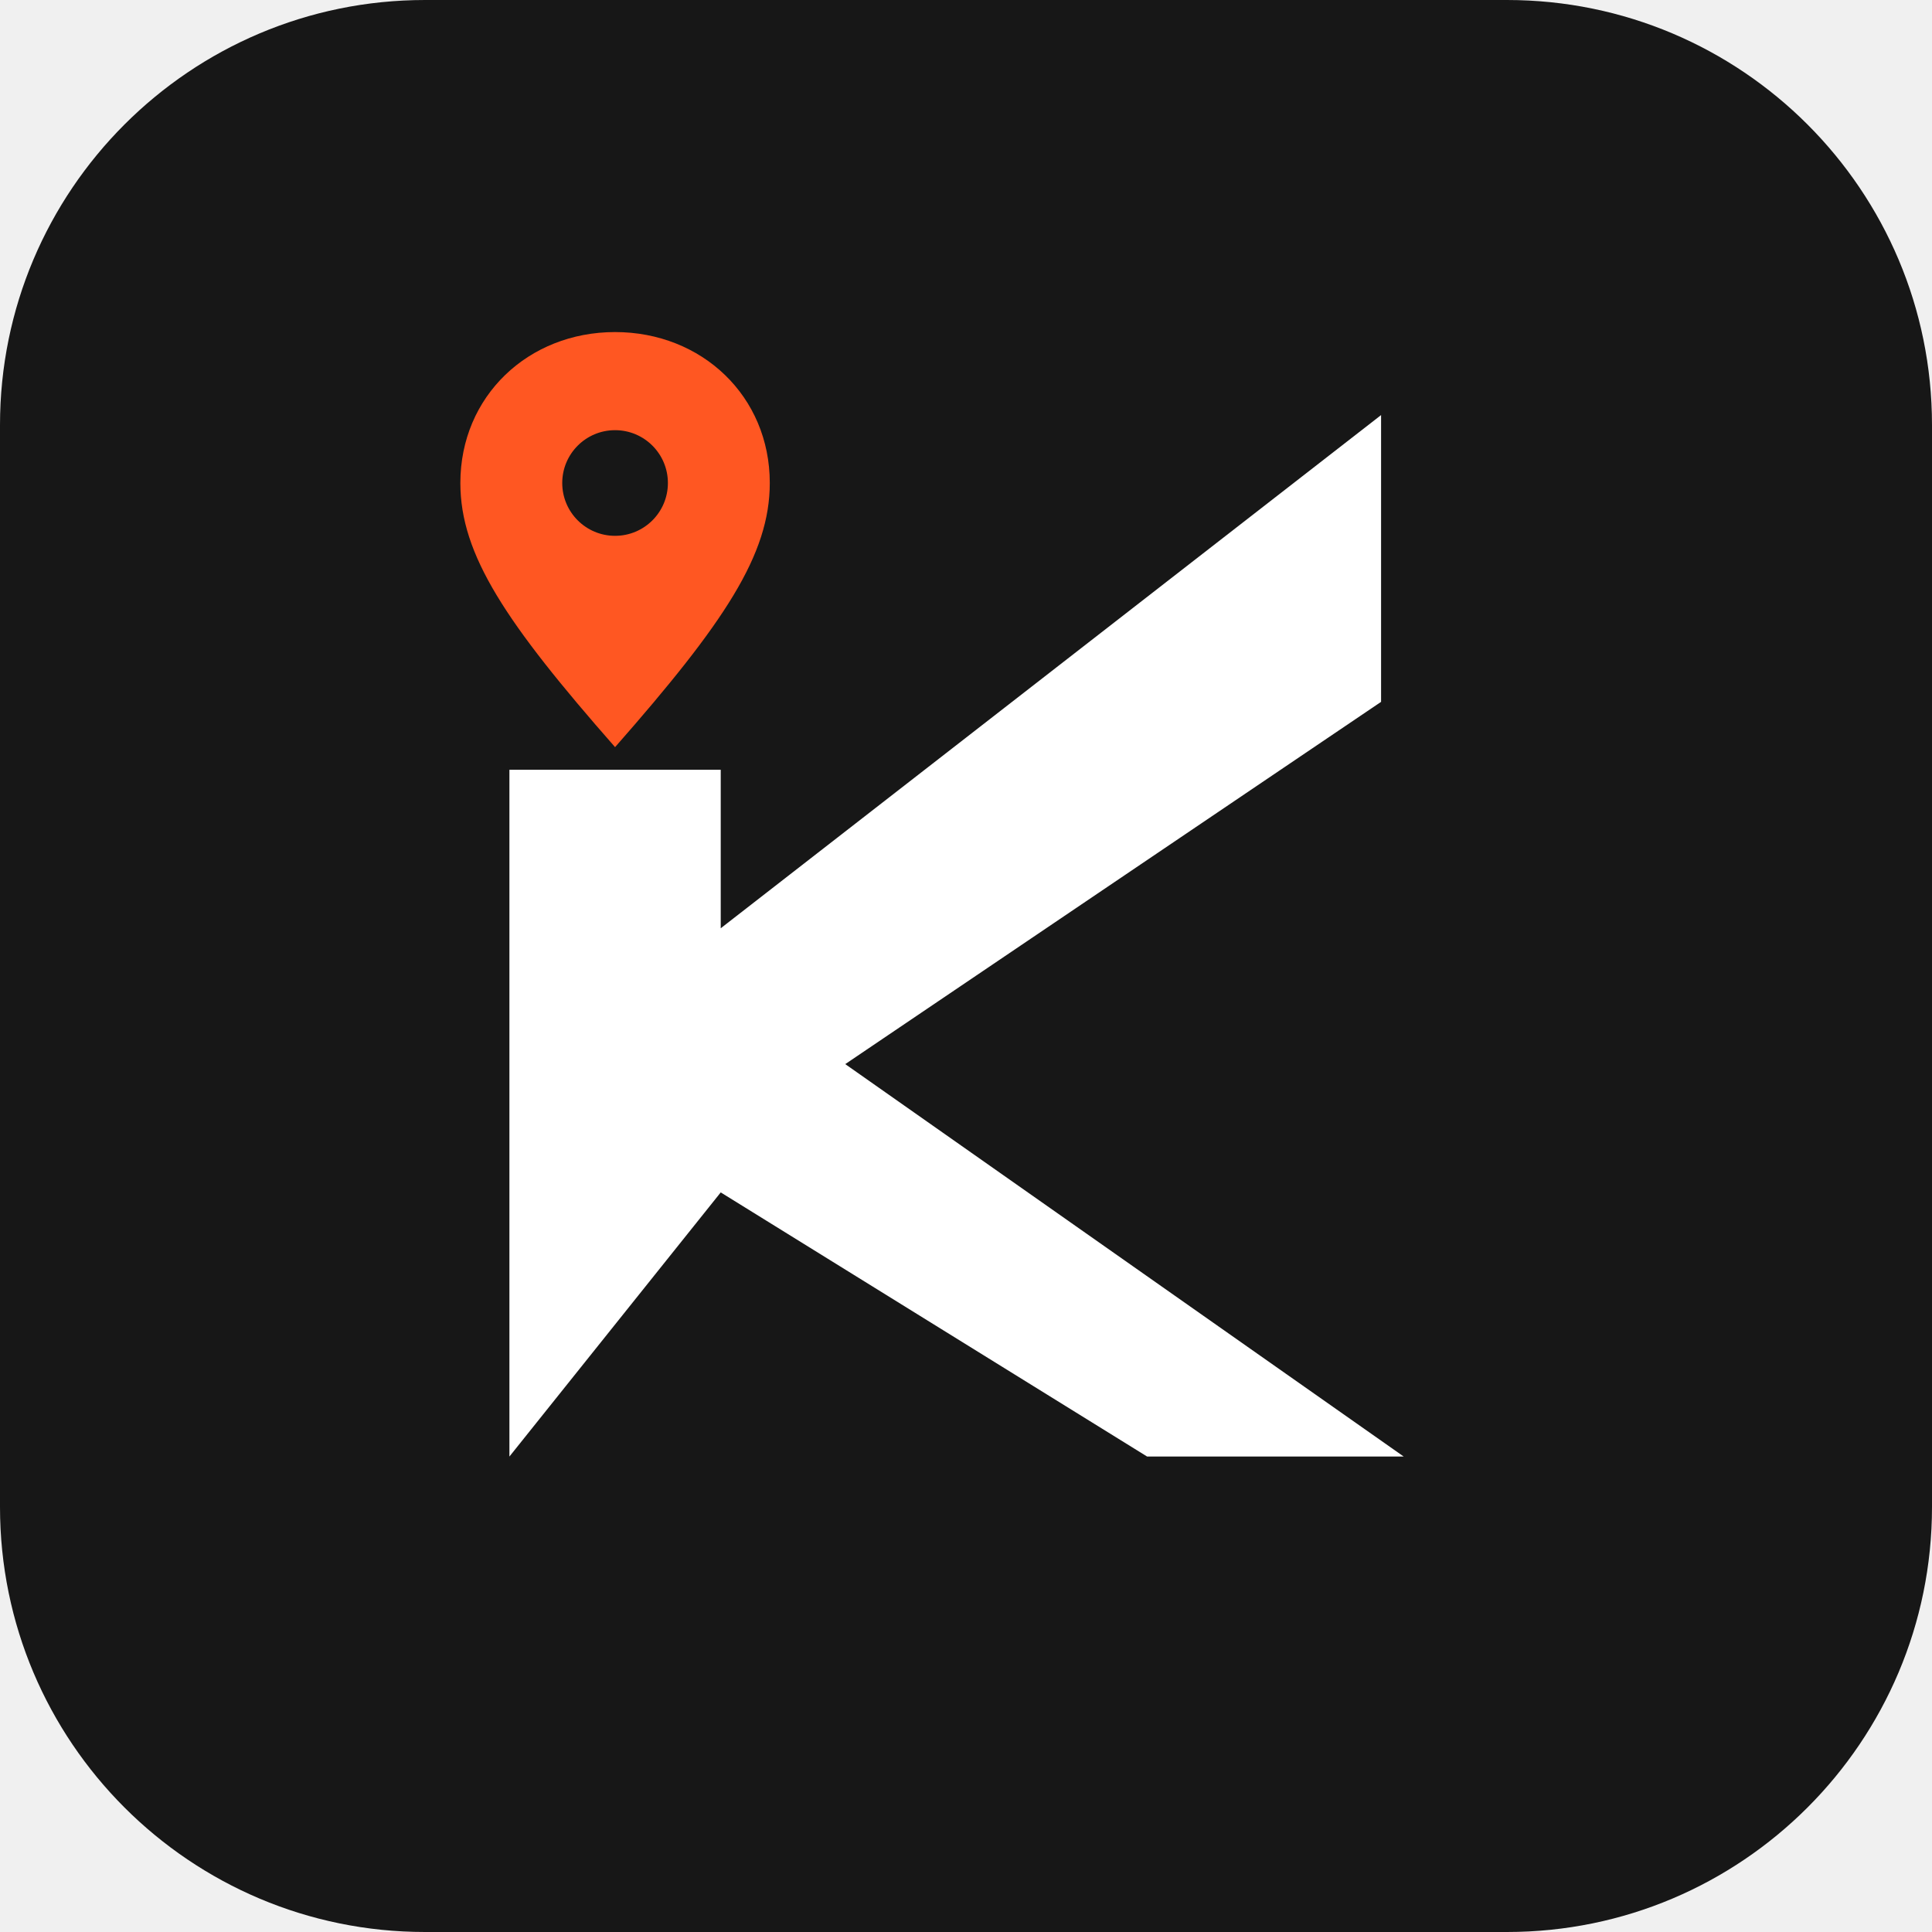
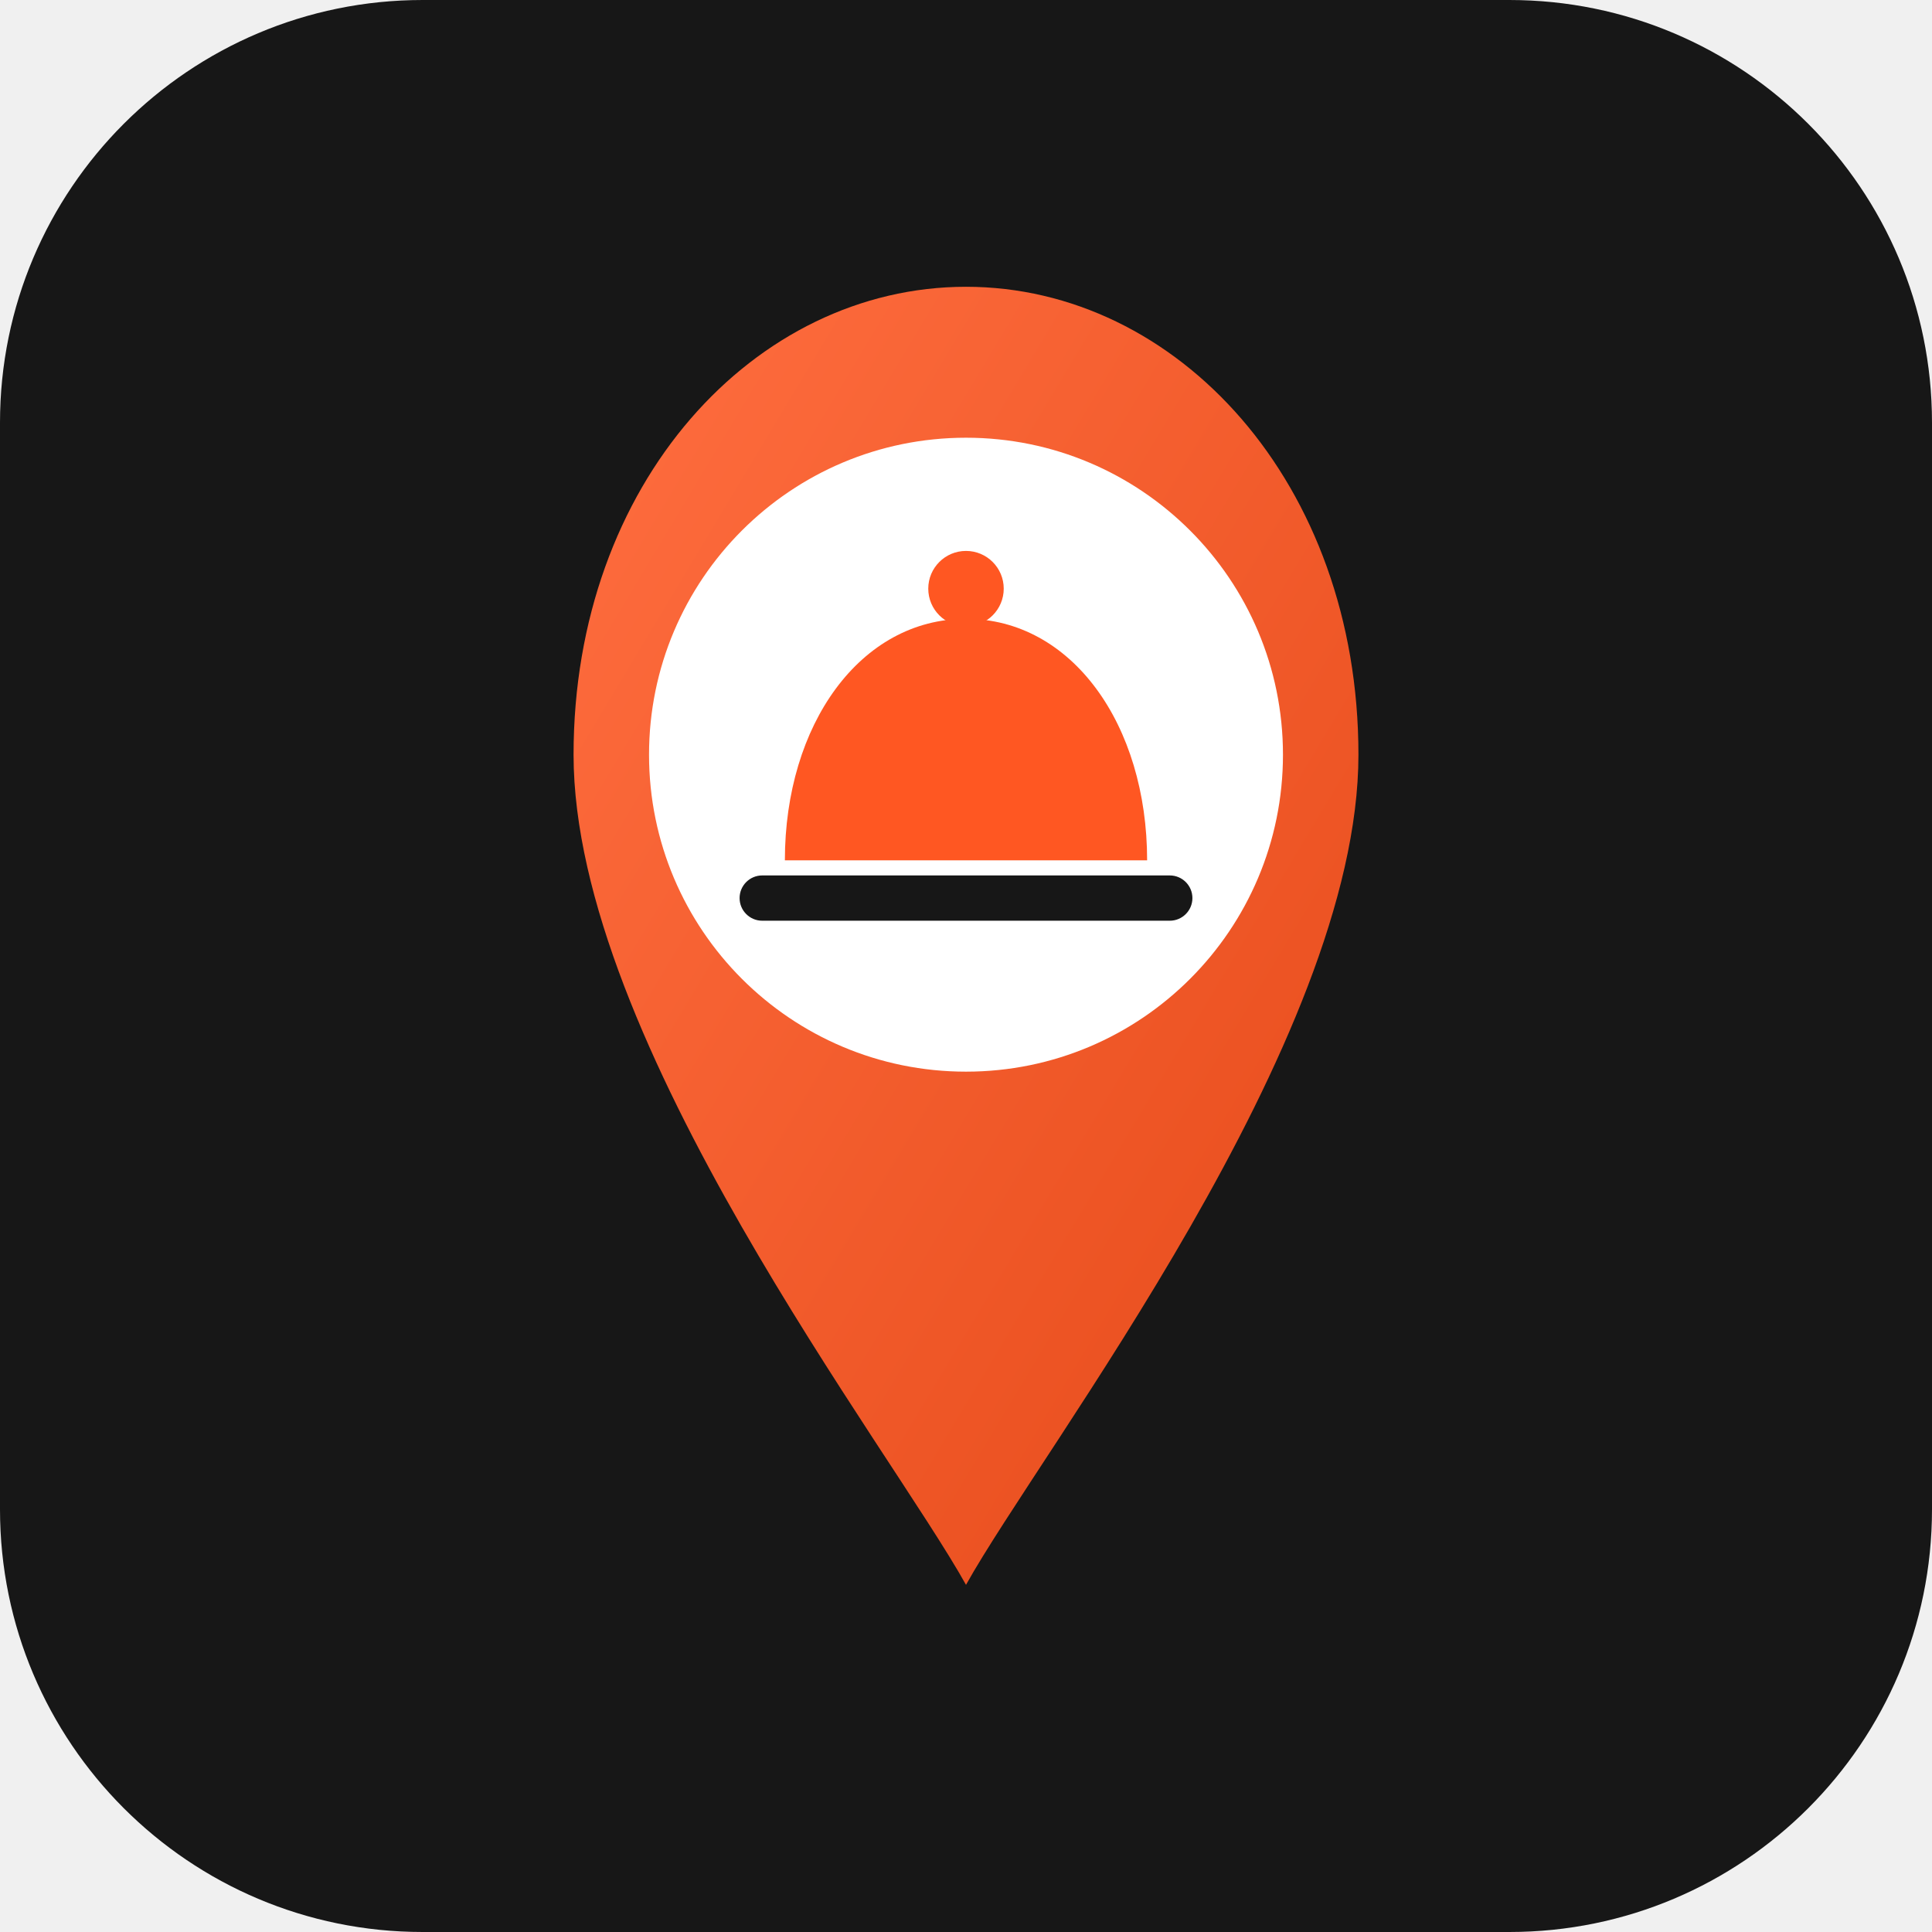
<svg xmlns="http://www.w3.org/2000/svg" viewBox="0 0 128 128" width="128" height="128">
-   <rect width="128" height="128" rx="28.16" fill="#171717" />
-   <g transform="scale(0.25)">
-     <path d="M 163 198     C 134 165 122 147 122 128     C 122 105 140 88 163 88     C 186 88 204 105 204 128     C 204 147 192 165 163 198 Z     M 163 114     A 14 14 0 1 0 163 142     A 14 14 0 1 0 163 114 Z" fill="#FF5722" fill-rule="evenodd" />
-     <path d="M 135 204     L 191 204     L 191 246     L 366 110     L 366 186     L 224 282     L 372 386     L 304 386     L 191 316     L 135 386     Z" fill="#FFFFFF" />
-   </g>
+   <defs>
+     <linearGradient id="favPin" x1="0%" y1="0%" x2="100%" y2="100%">
+       <stop offset="0%" stop-color="#FF6E40" />
+       <stop offset="100%" stop-color="#E64A19" />
+     </linearGradient>
+   </defs>
+   <rect width="128" height="128" rx="28" fill="#171717" />
+   <path d="M 64 105 C 59 96 38 69 38 50 C 38 32 50 19 64 19 C 78 19 90 32 90 50 C 90 69 69 96 64 105 Z" fill="url(#favPin)" />
+   <circle cx="64" cy="50" r="21" fill="#FFFFFF" />
+   <path d="M 52 57 C 52 48 57 41 64 41 C 71 41 76 48 76 57 Z" fill="#FF5722" />
+   <circle cx="64" cy="39" r="2.5" fill="#FF5722" />
+   <rect x="49" y="58" width="30" height="3" rx="1.5" fill="#171717" />
</svg>
